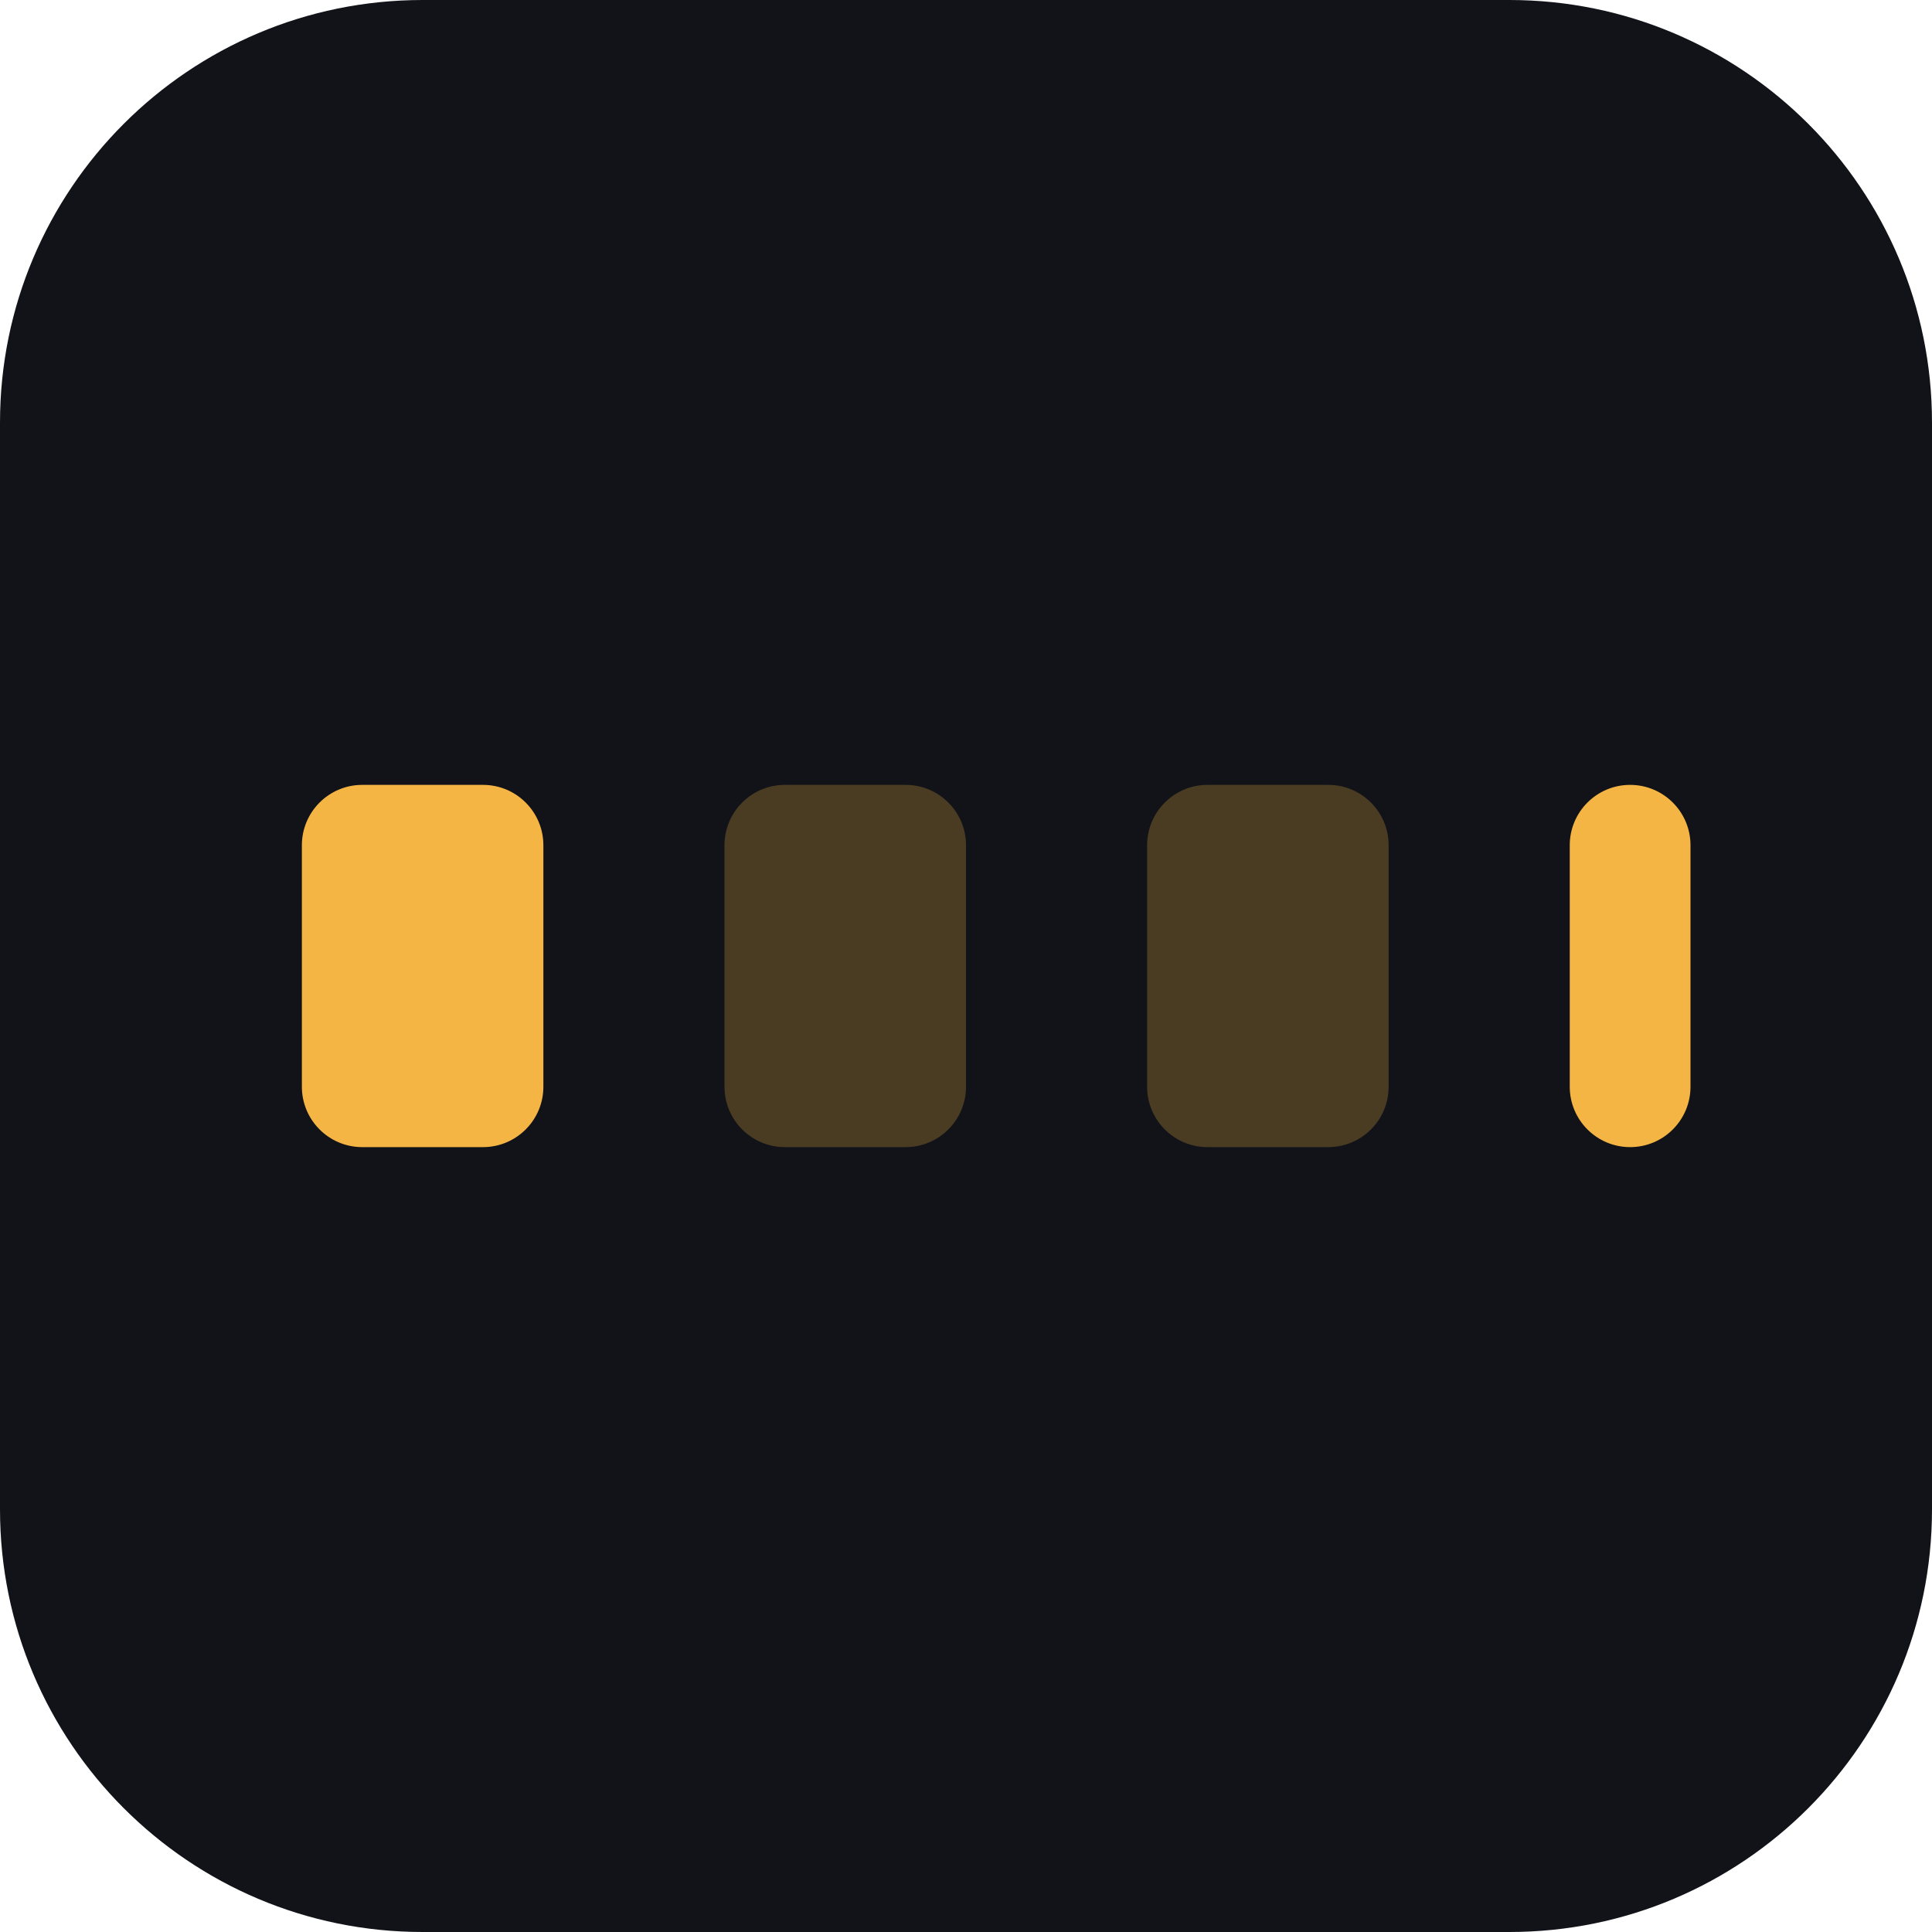
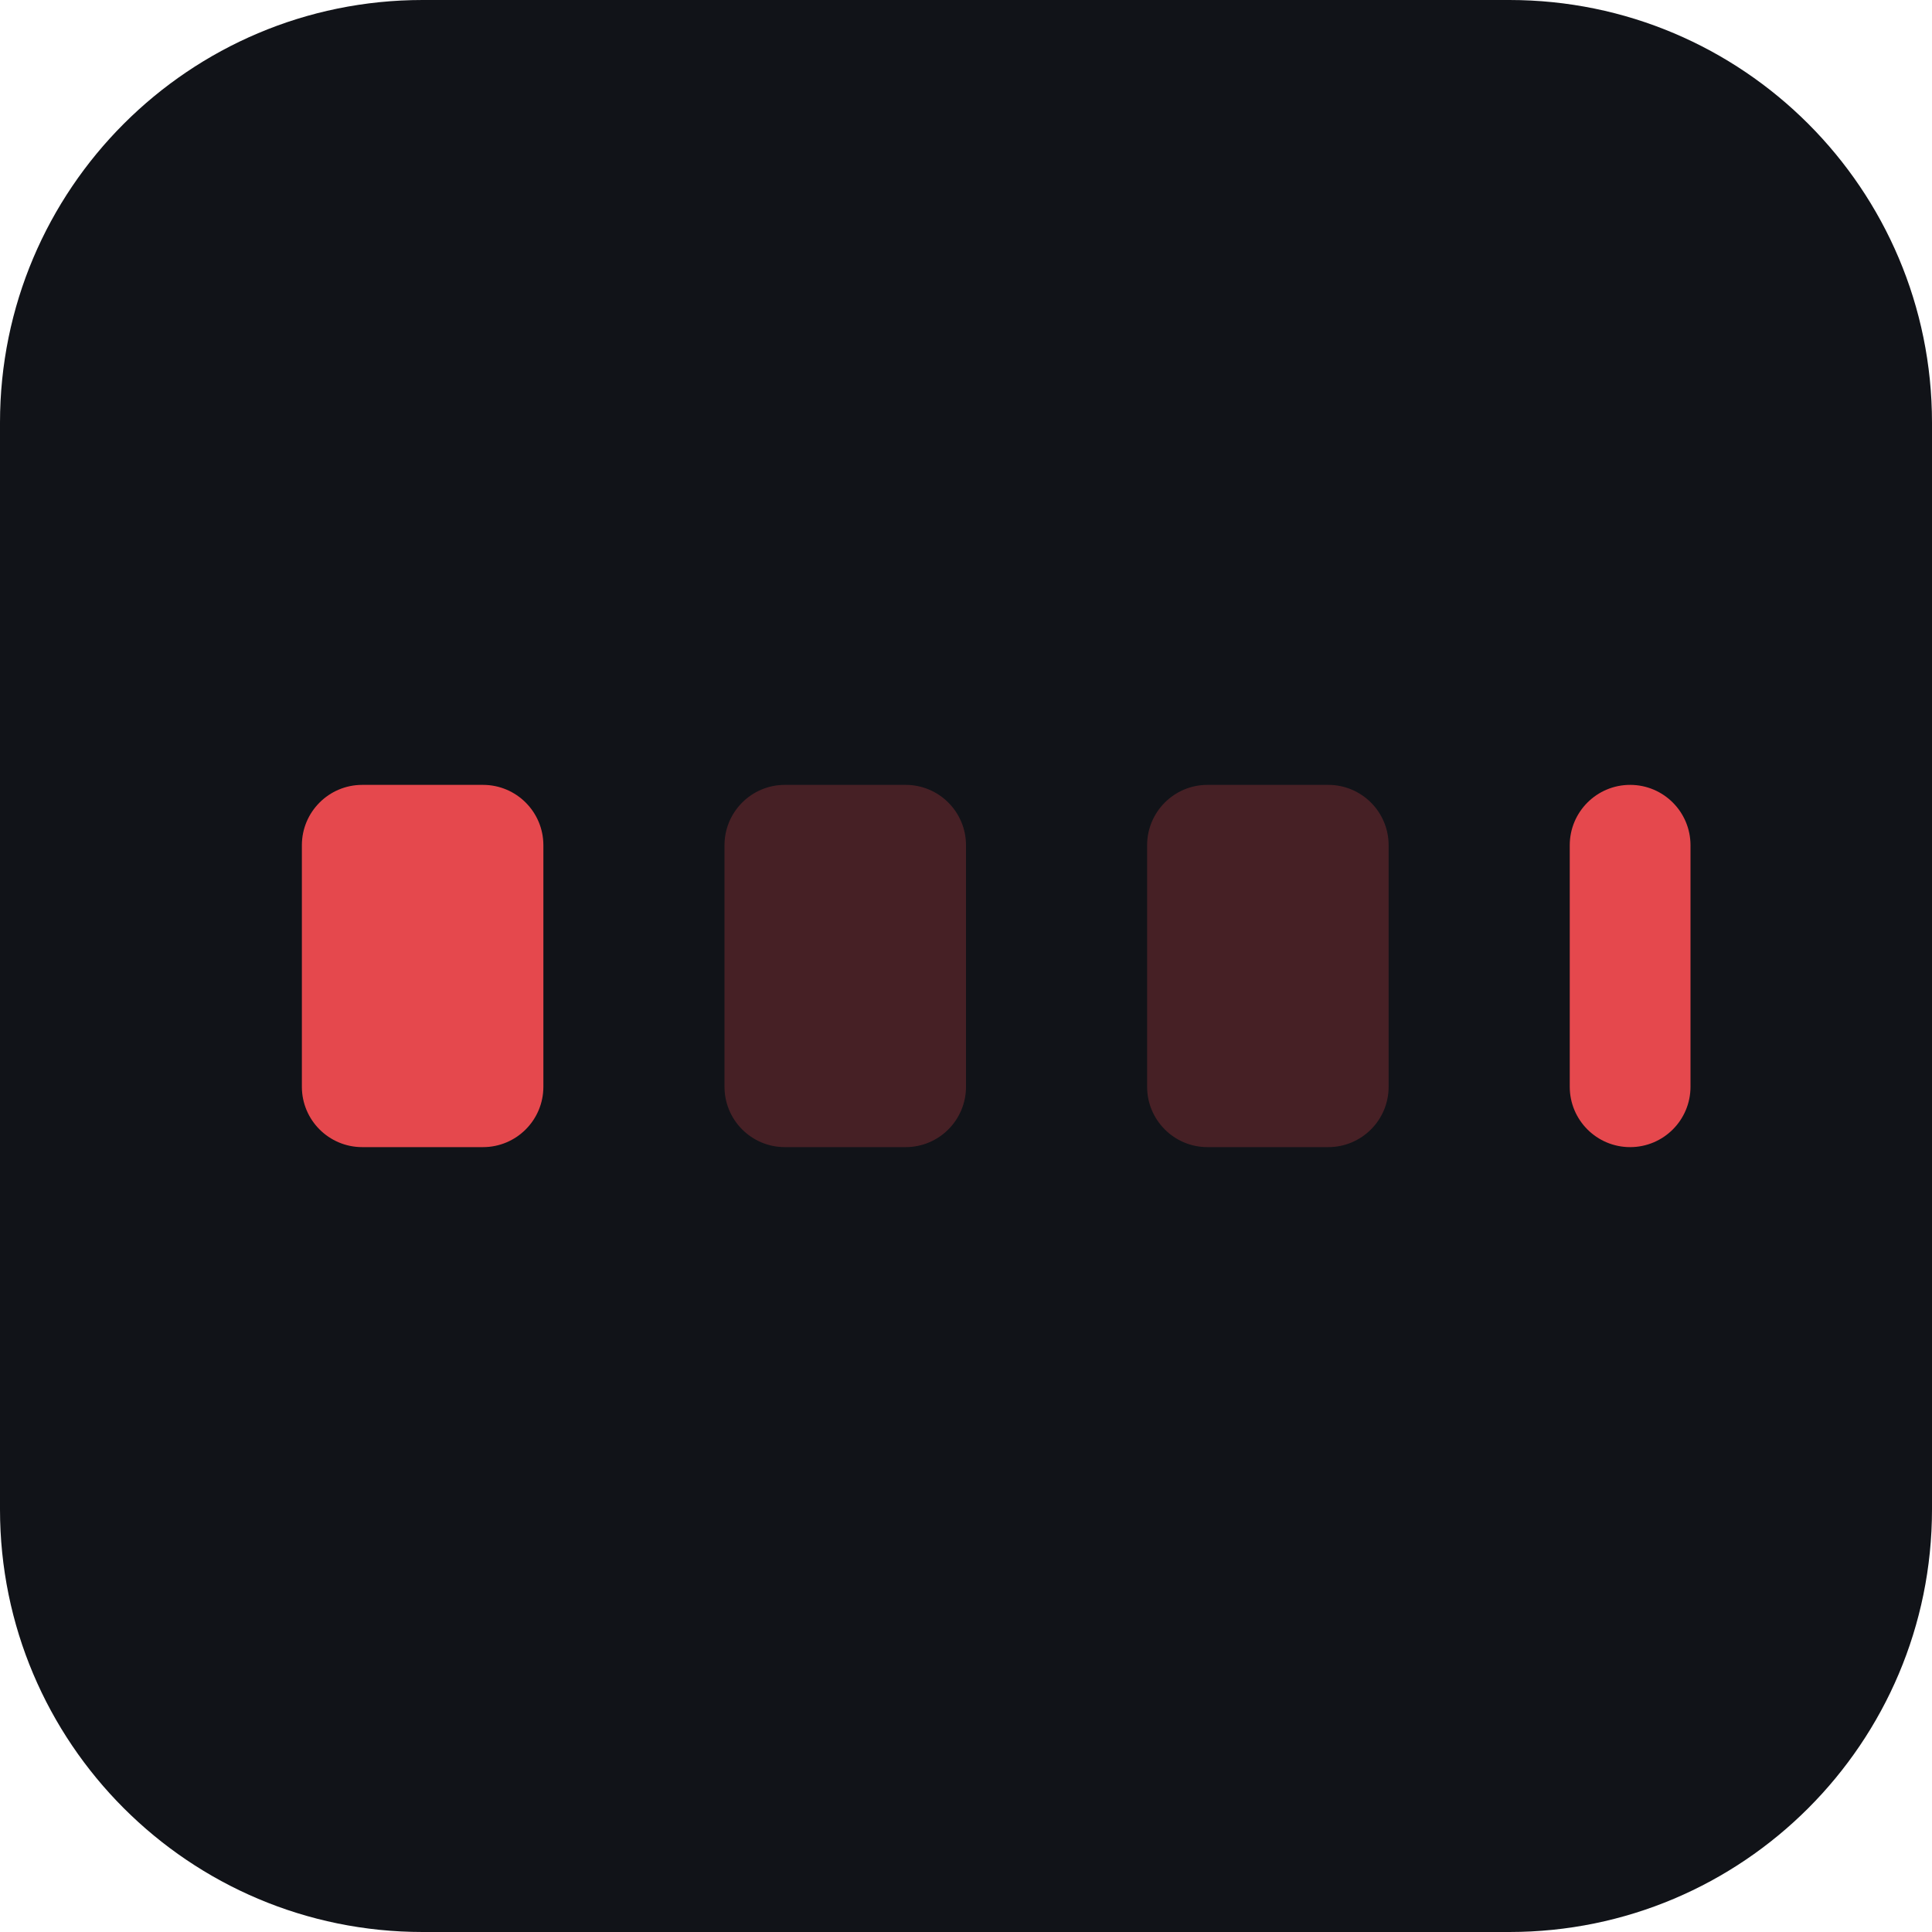
<svg xmlns="http://www.w3.org/2000/svg" viewBox="0 0 64 64">
  <rect width="64" height="64" rx="14" fill="#111318" />
-   <rect x="10" y="26" width="8" height="12" rx="2" fill="#f5b544" />
-   <rect x="24" y="26" width="8" height="12" rx="2" fill="#f5b544" opacity=".25" />
-   <rect x="38" y="26" width="8" height="12" rx="2" fill="#f5b544" opacity=".25" />
-   <rect x="52" y="26" width="4" height="12" rx="2" fill="#f5b544" />
+   <rect x="10" y="26" width="8" height="12" rx="2" fill="#e5484d" />
+   <rect x="24" y="26" width="8" height="12" rx="2" fill="#e5484d" opacity=".25" />
+   <rect x="38" y="26" width="8" height="12" rx="2" fill="#e5484d" opacity=".25" />
+   <rect x="52" y="26" width="4" height="12" rx="2" fill="#e5484d" />
</svg>
